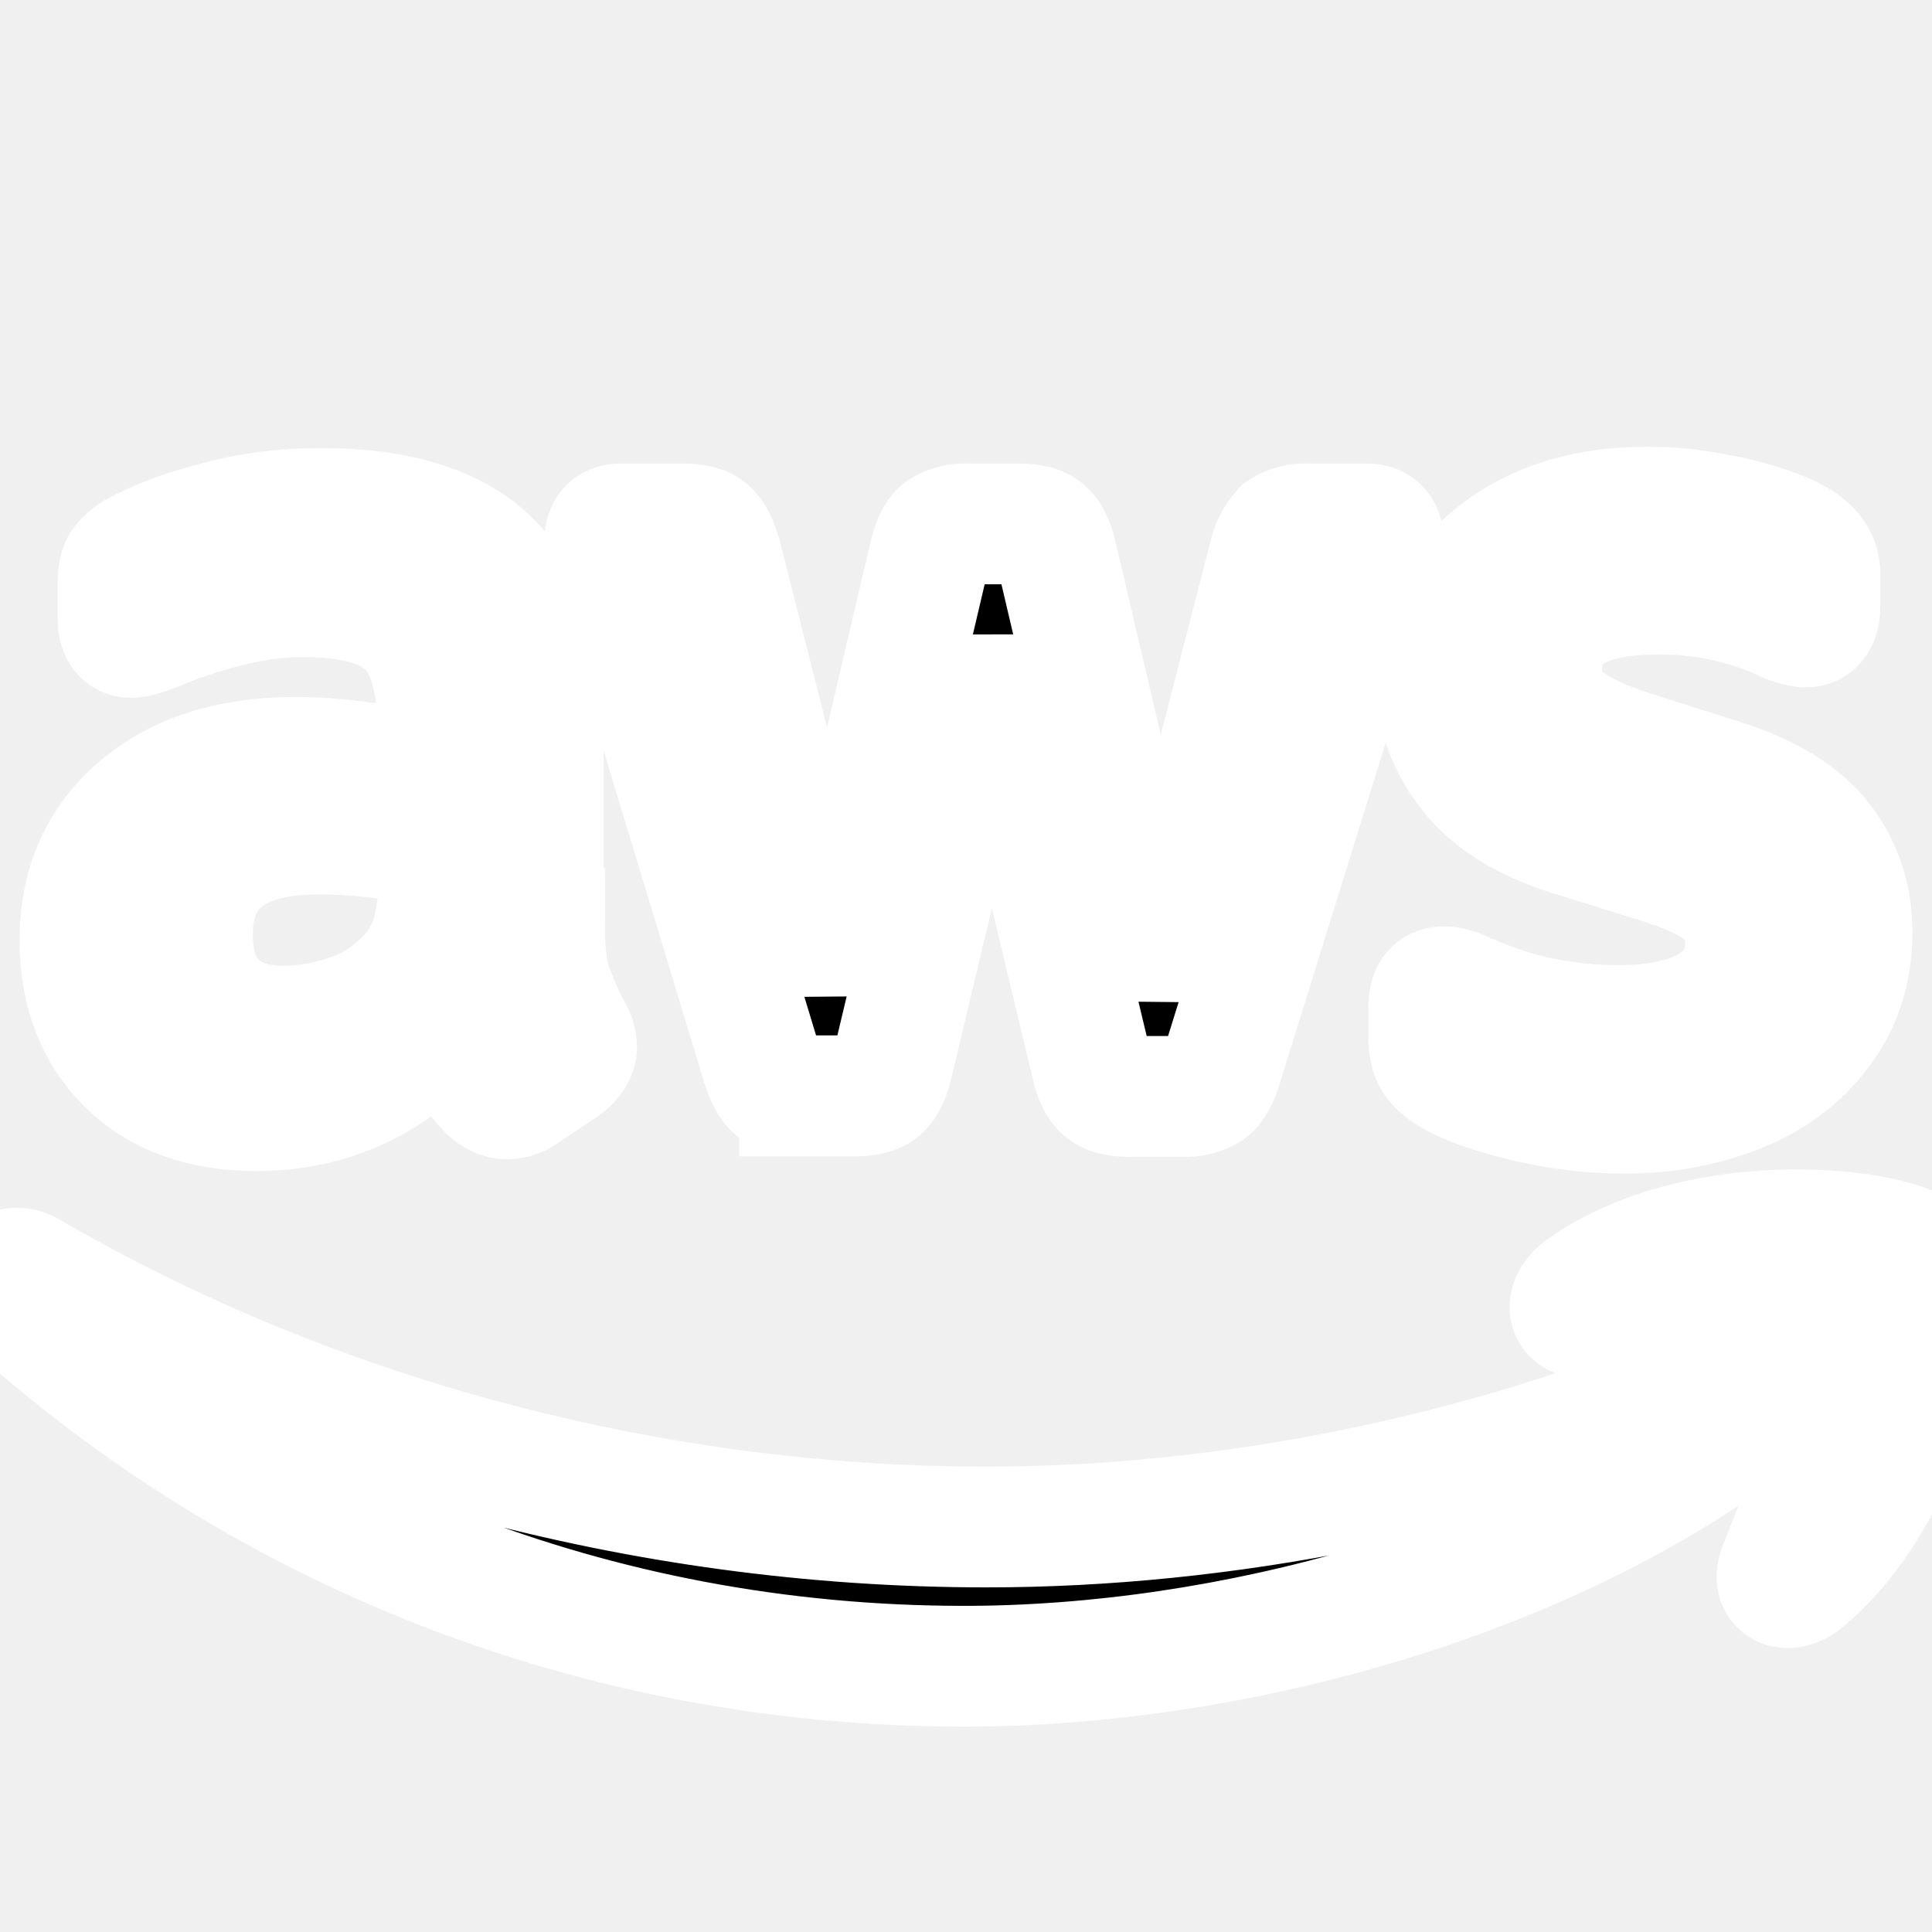
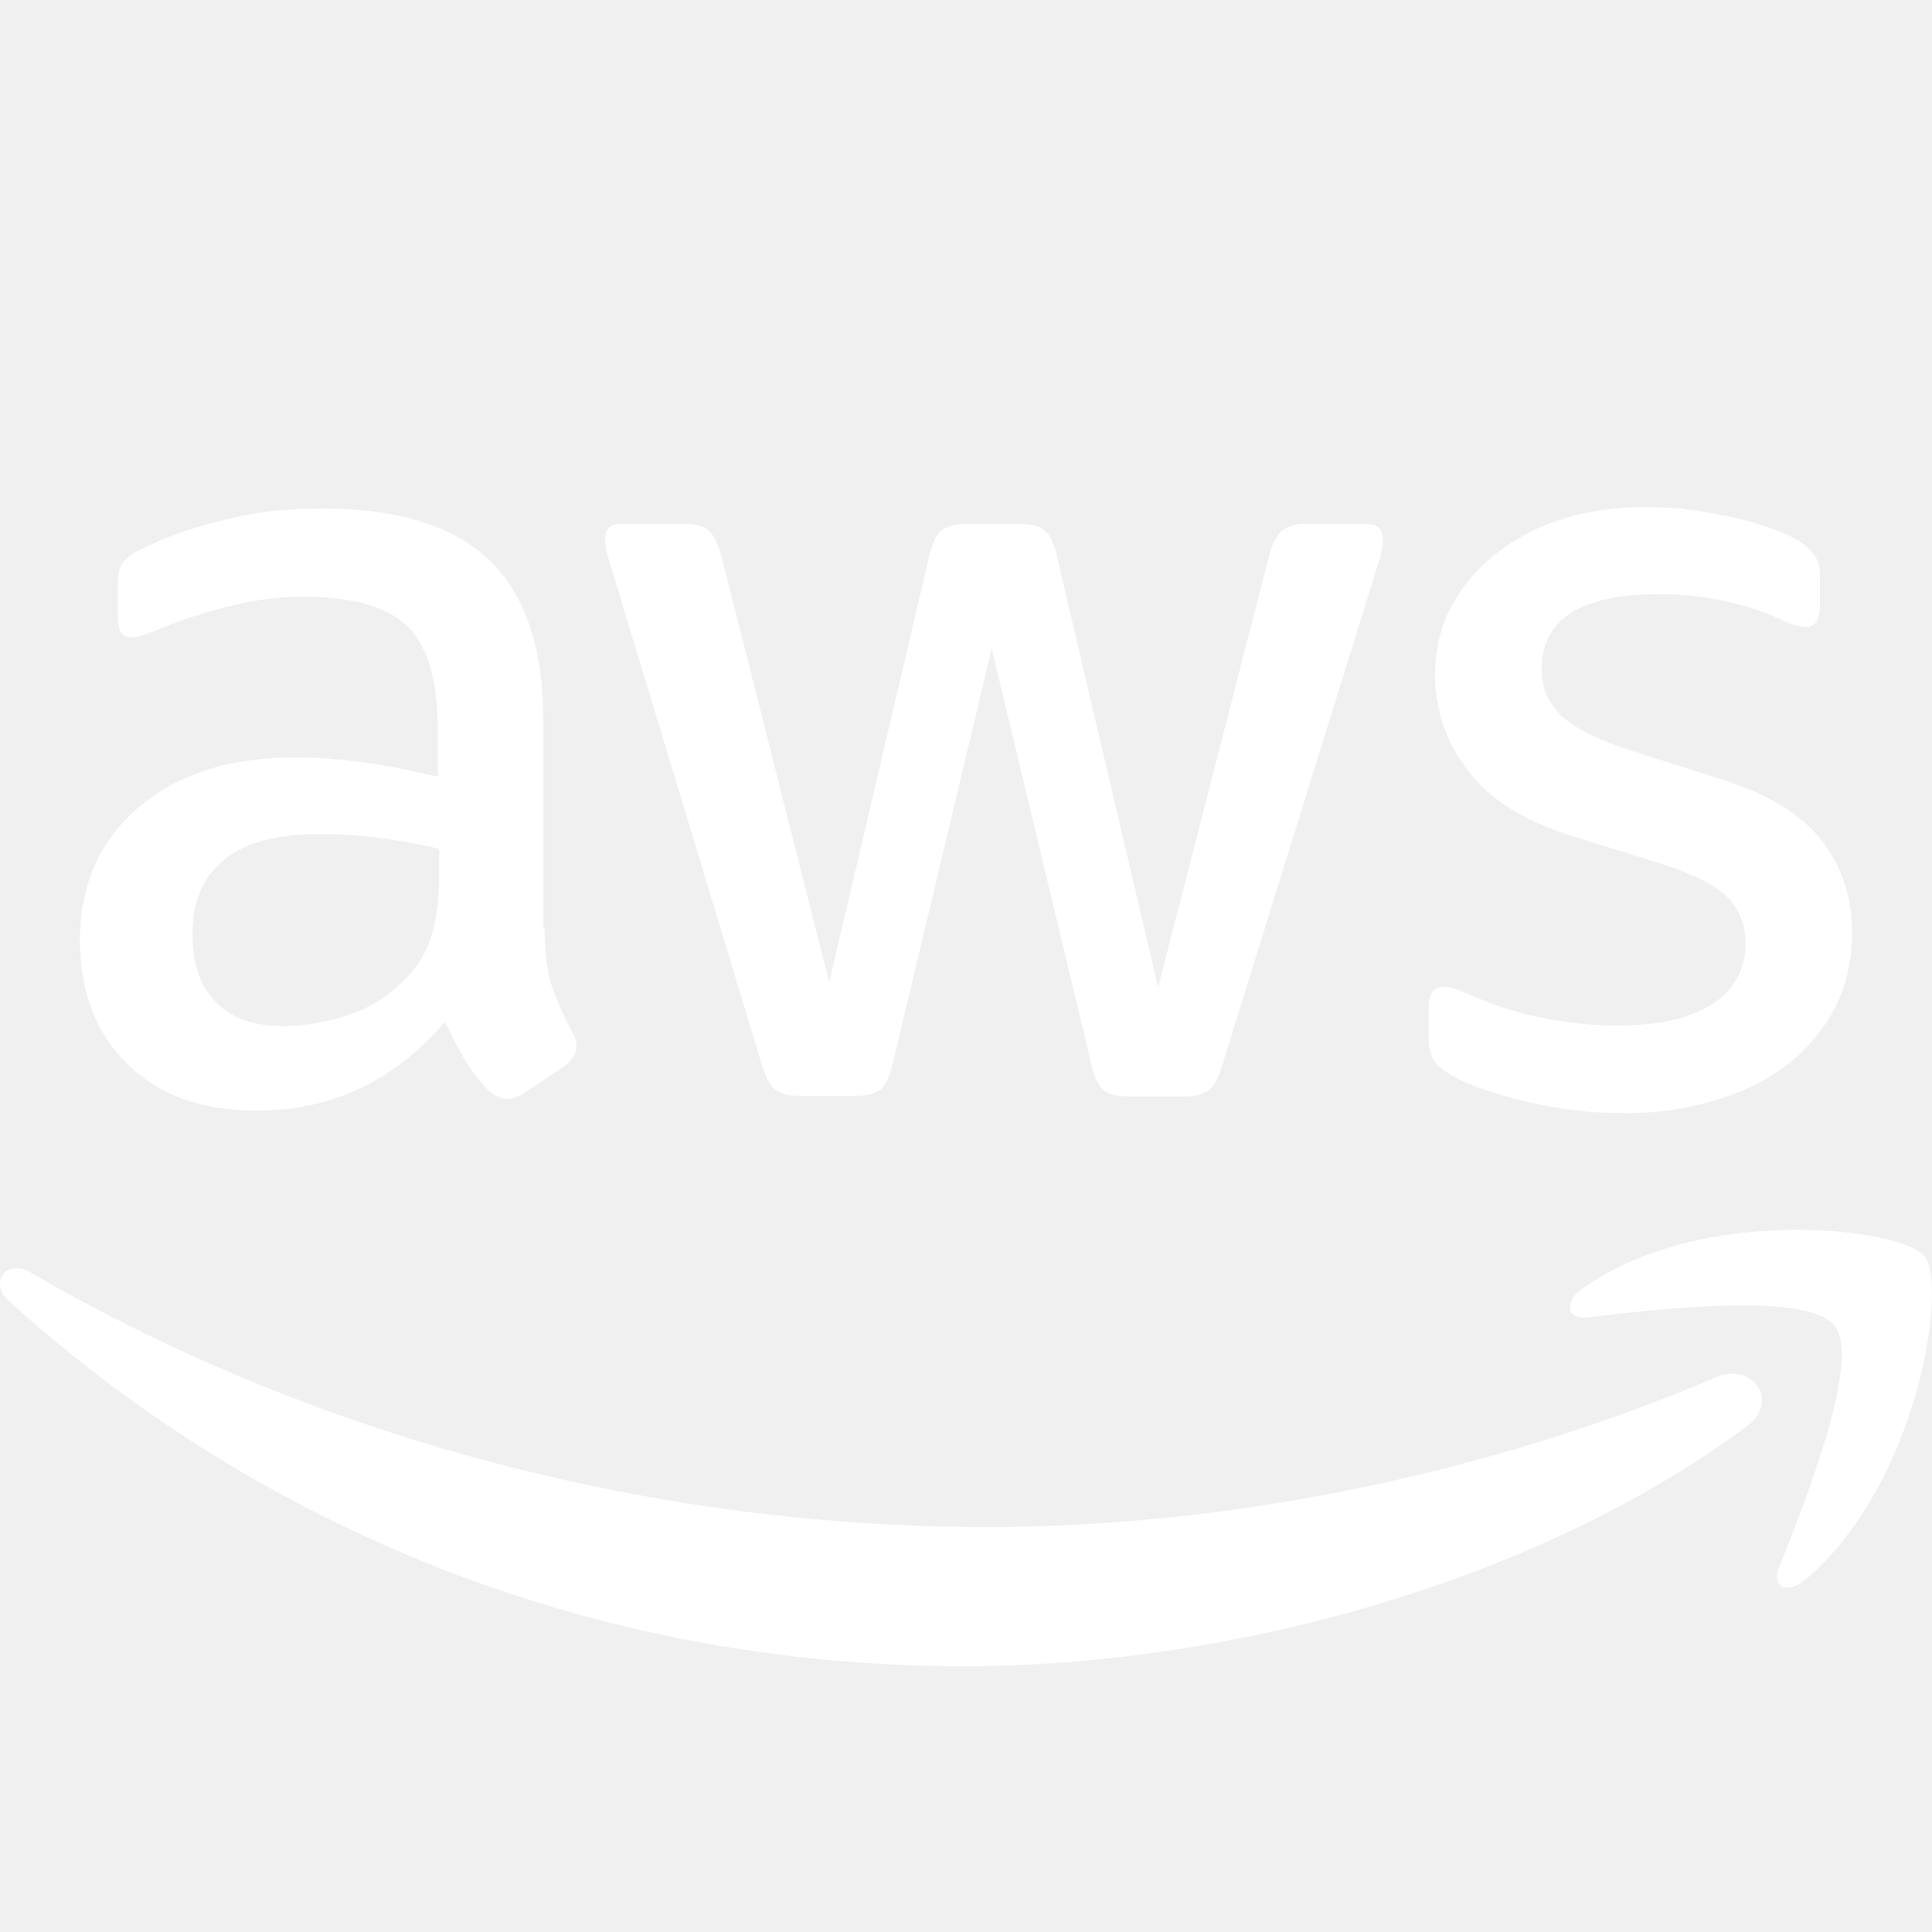
- <svg xmlns="http://www.w3.org/2000/svg" width="800px" height="800px" viewBox="0 0 16 16" fill="none" stroke="#ffffff">
+ <svg xmlns="http://www.w3.org/2000/svg" width="210px" height="210px" viewBox="0 0 16.00 16.00" fill="none" stroke="#000000" stroke-width="0">
  <g id="SVGRepo_bgCarrier" stroke-width="0" />
  <g id="SVGRepo_tracerCarrier" stroke-linecap="round" stroke-linejoin="round" />
  <g id="SVGRepo_iconCarrier">
-     <g fill="#000000">
+     <g fill="#ffffff">
      <path d="M4.51 7.687c0 .197.02.357.058.475.042.117.096.245.17.384a.233.233 0 01.037.123c0 .053-.032.107-.1.16l-.336.224a.255.255 0 01-.138.048c-.054 0-.107-.026-.16-.074a1.652 1.652 0 01-.192-.251 4.137 4.137 0 01-.164-.315c-.416.491-.937.737-1.565.737-.447 0-.804-.129-1.064-.385-.261-.256-.394-.598-.394-1.025 0-.454.16-.822.484-1.1.325-.278.756-.416 1.304-.416.18 0 .367.016.564.042.197.027.4.07.612.118v-.39c0-.406-.085-.689-.25-.854-.17-.166-.458-.246-.868-.246-.186 0-.377.022-.574.07a4.23 4.23 0 00-.575.181 1.525 1.525 0 01-.186.07.326.326 0 01-.085.016c-.075 0-.112-.054-.112-.166v-.262c0-.085.01-.15.037-.186a.399.399 0 01.15-.113c.185-.096.409-.176.67-.24.26-.07.537-.101.83-.101.633 0 1.096.144 1.394.432.293.288.442.726.442 1.314v1.73h.01zm-2.161.811c.175 0 .356-.032.548-.096.192-.064.362-.182.505-.342a.848.848 0 00.181-.341c.032-.129.054-.283.054-.465V7.03a4.43 4.43 0 00-.49-.09 3.996 3.996 0 00-.5-.033c-.357 0-.617.07-.793.214-.176.144-.26.347-.26.614 0 .25.063.437.196.566.128.133.314.197.559.197zm4.273.577c-.096 0-.16-.016-.202-.054-.043-.032-.08-.106-.112-.208l-1.25-4.127a.938.938 0 01-.048-.214c0-.085.042-.133.127-.133h.522c.1 0 .17.016.207.053.043.032.075.107.107.208l.894 3.535.83-3.535c.026-.106.058-.176.101-.208a.365.365 0 01.213-.053h.426c.1 0 .17.016.212.053.043.032.08.107.102.208l.84 3.578.92-3.578a.459.459 0 01.107-.208.347.347 0 01.208-.053h.495c.085 0 .133.043.133.133 0 .027-.006.054-.01.086a.768.768 0 01-.038.133l-1.283 4.127c-.031.107-.069.177-.111.209a.34.34 0 01-.203.053h-.457c-.101 0-.17-.016-.213-.053-.043-.038-.08-.107-.101-.214L8.213 5.37l-.82 3.439c-.026.107-.058.176-.1.213-.043.038-.118.054-.213.054h-.458zm6.838.144a3.51 3.51 0 01-.82-.096c-.266-.064-.473-.134-.612-.214-.085-.048-.143-.101-.165-.15a.38.38 0 01-.031-.149v-.272c0-.112.042-.166.122-.166a.3.3 0 01.096.016c.032.011.08.032.133.054.18.08.378.144.585.187.213.042.42.064.633.064.336 0 .596-.059.777-.176a.575.575 0 00.277-.508.52.52 0 00-.144-.373c-.095-.102-.276-.193-.537-.278l-.772-.24c-.388-.123-.676-.305-.851-.545a1.275 1.275 0 01-.266-.774c0-.224.048-.422.143-.593.096-.17.224-.32.384-.438.16-.122.34-.213.553-.277.213-.064.436-.091.67-.091.118 0 .24.005.357.021.122.016.234.038.346.06.106.026.208.052.303.085.096.032.17.064.224.096a.461.461 0 01.16.133.289.289 0 01.047.176v.251c0 .112-.042.171-.122.171a.552.552 0 01-.202-.064 2.428 2.428 0 00-1.022-.208c-.303 0-.543.048-.708.15-.165.1-.25.256-.25.475 0 .149.053.277.16.379.106.101.303.202.585.293l.756.24c.383.123.66.294.825.513.165.219.244.47.244.748 0 .23-.047.437-.138.619a1.435 1.435 0 01-.388.47c-.165.133-.362.23-.591.299-.24.075-.49.112-.761.112z" />
      <path fill-rule="evenodd" d="M14.465 11.813c-1.75 1.297-4.294 1.986-6.481 1.986-3.065 0-5.827-1.137-7.913-3.027-.165-.15-.016-.353.18-.235 2.257 1.313 5.04 2.109 7.92 2.109 1.941 0 4.075-.406 6.039-1.239.293-.133.543.192.255.406z" clip-rule="evenodd" />
      <path fill-rule="evenodd" d="M15.194 10.98c-.223-.287-1.479-.138-2.048-.069-.17.022-.197-.128-.043-.24 1-.705 2.645-.502 2.836-.267.192.24-.053 1.89-.99 2.68-.143.123-.281.06-.217-.1.212-.53.686-1.72.462-2.003z" clip-rule="evenodd" />
    </g>
  </g>
</svg>
